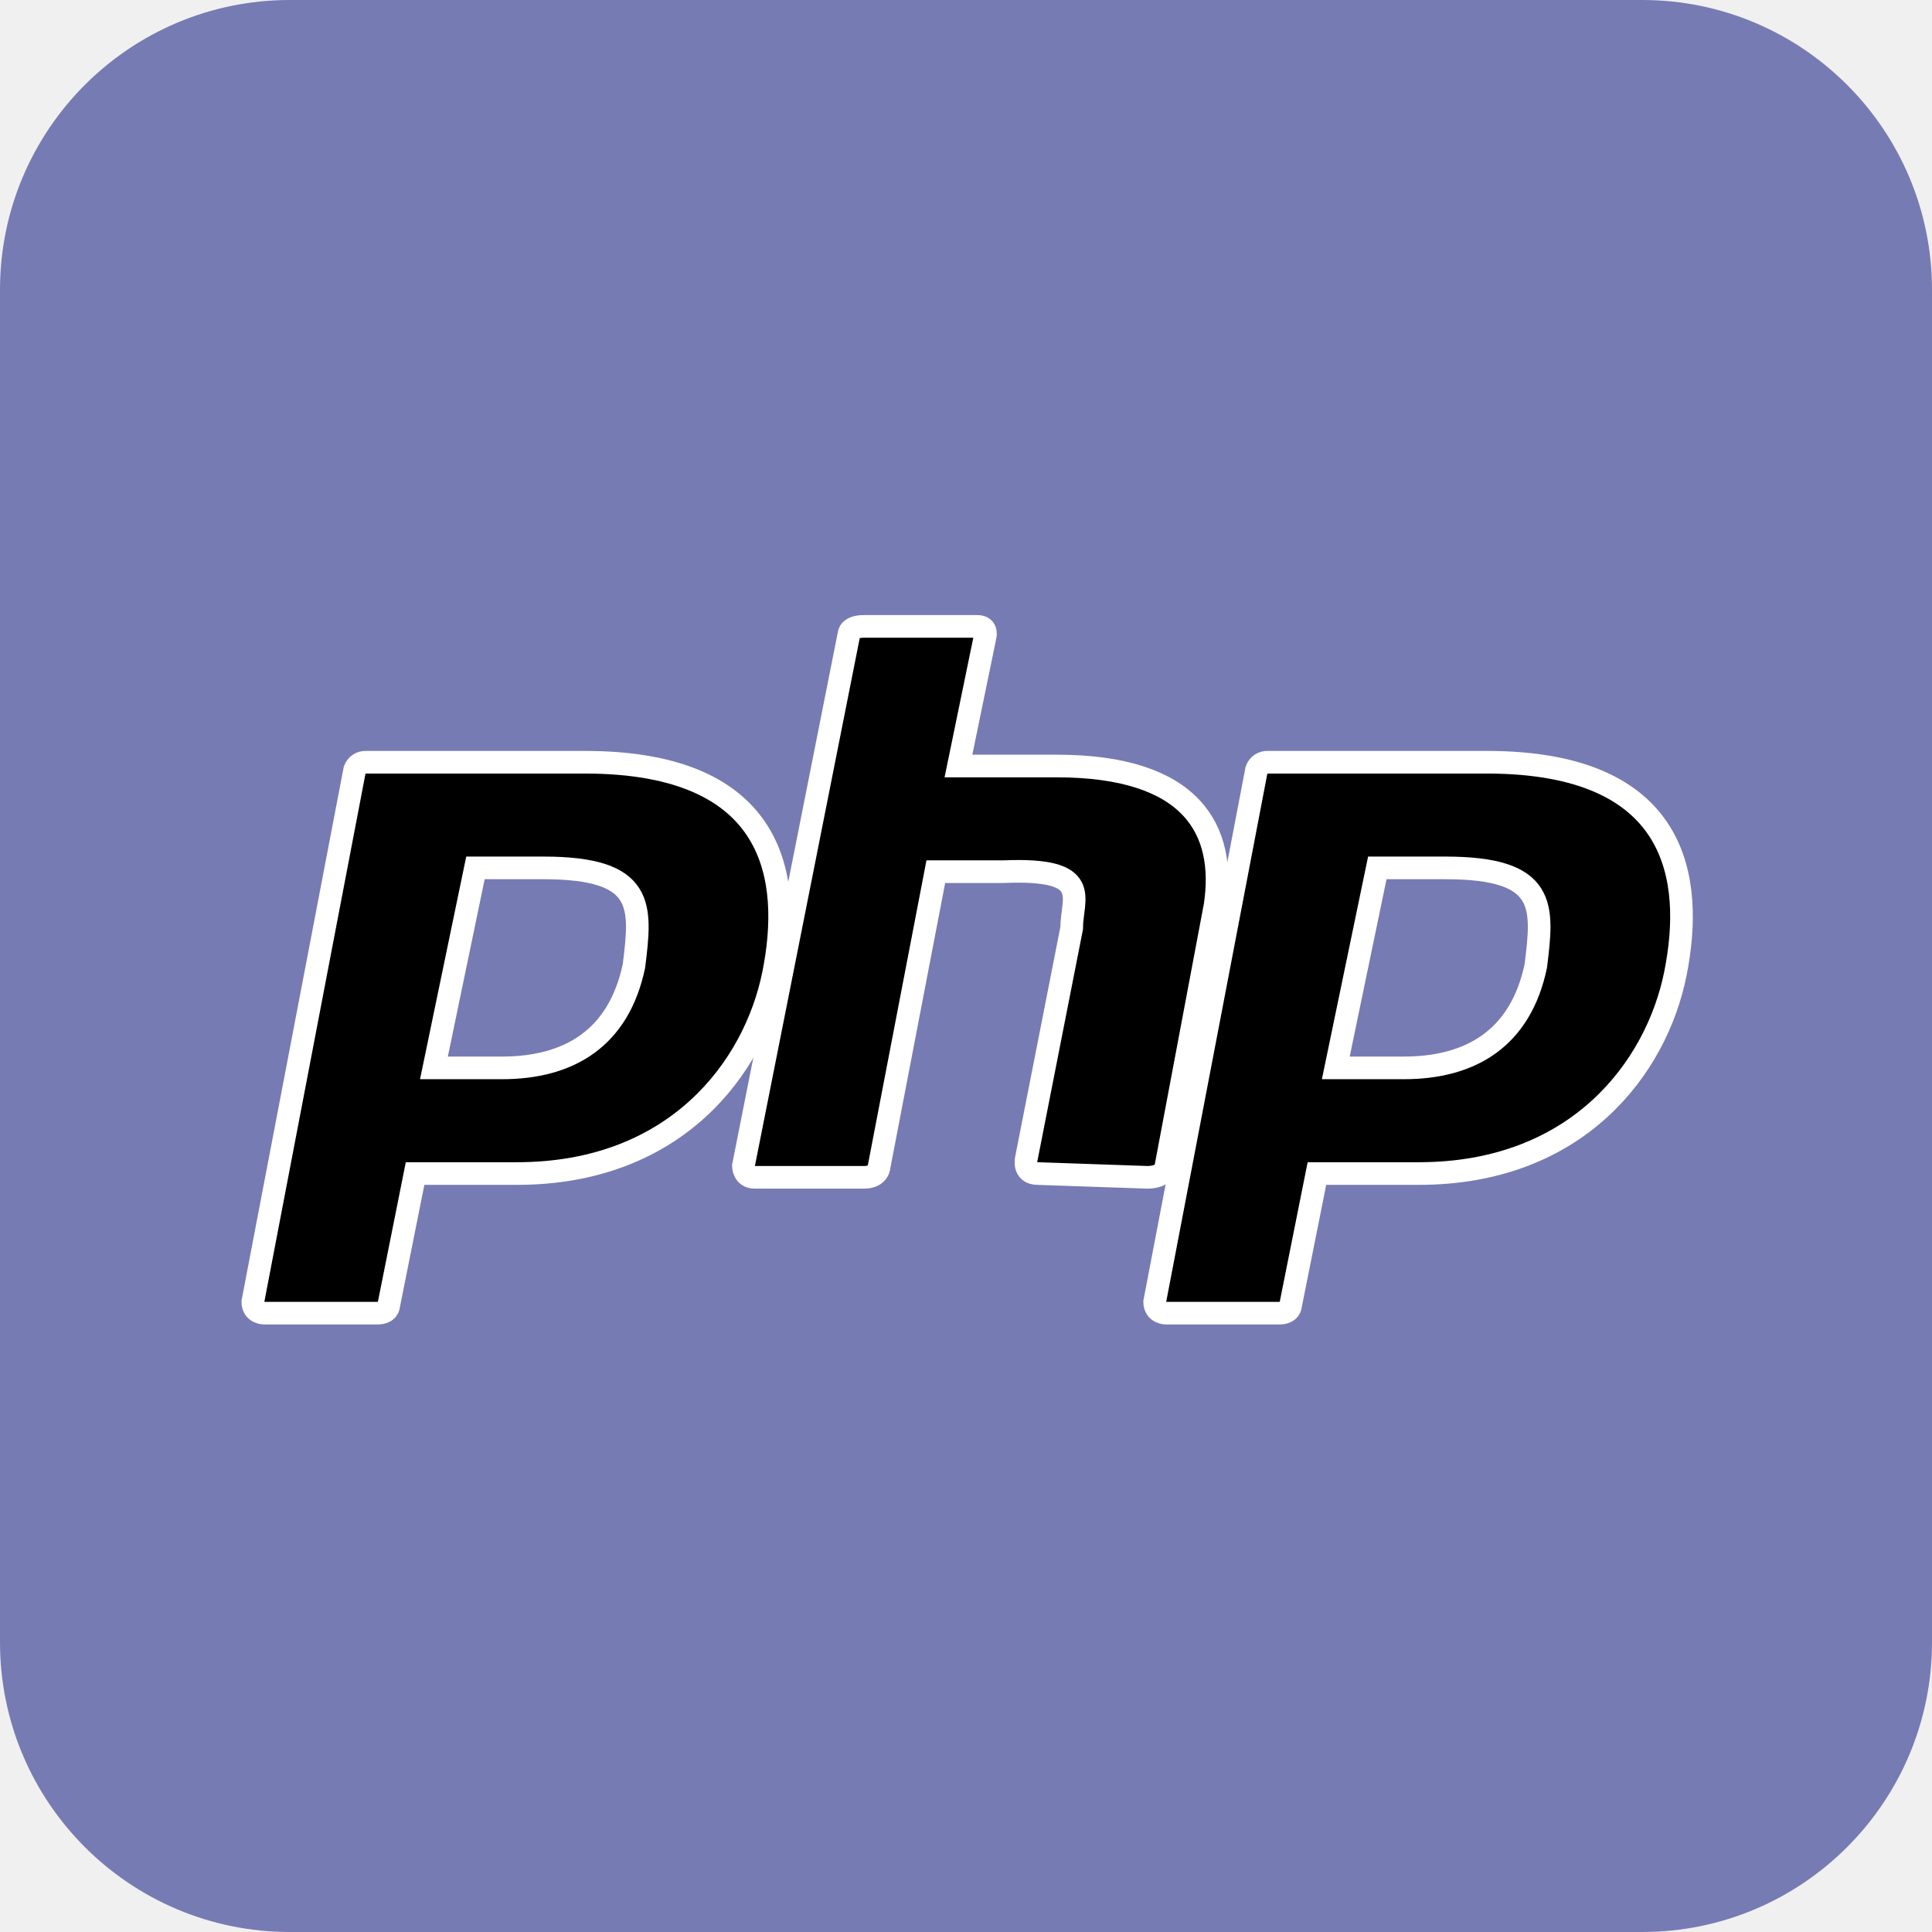
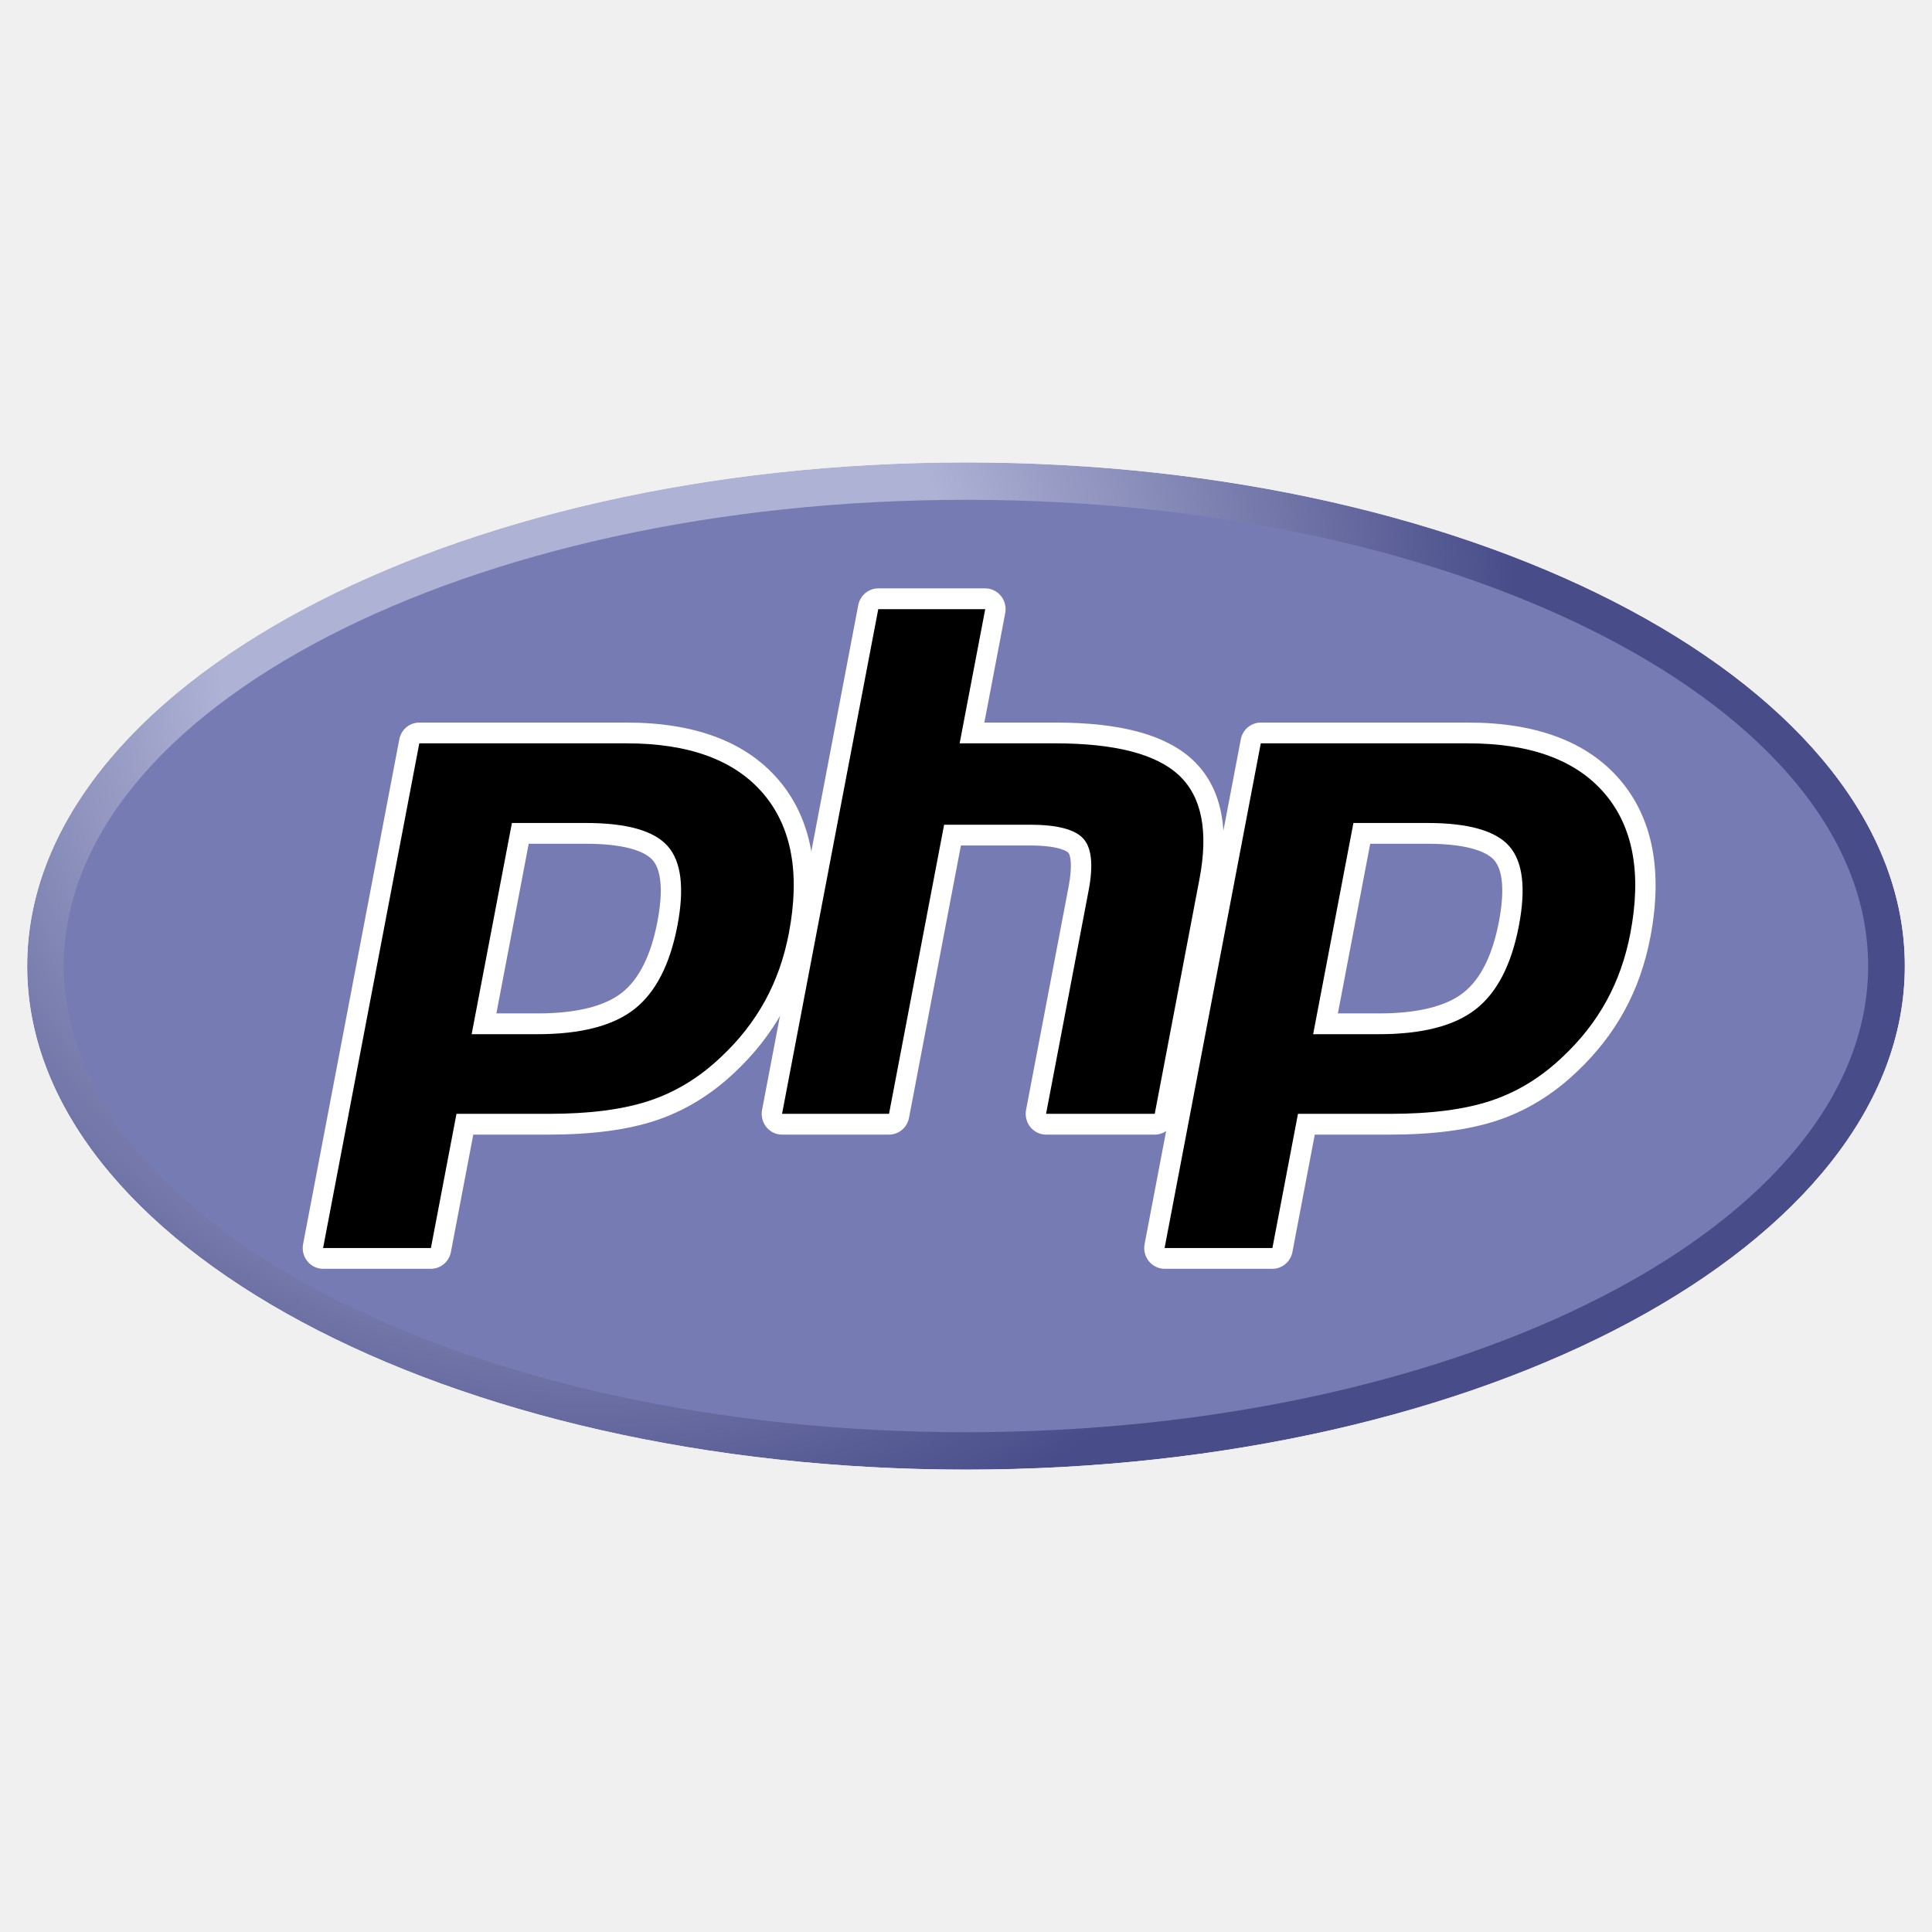
- <svg xmlns="http://www.w3.org/2000/svg" xmlns:xlink="http://www.w3.org/1999/xlink" aria-label="PHP" viewBox="0 0 512 512" id="php">
-   <rect width="512" height="512" fill="#777bb3" rx="15%" />
-   <g stroke="#fff" stroke-width="6">
-     <path id="a" d="M155 202H97a3 3 0 0 0-3 2L67 345c0 3 3 3 3 3h30c3 0 3-2 3-2l7-35h27c42 0 63-28 68-53s1-56-50-56zm13 54c-4 19-17 27-35 27h-18l11-53h18c27 0 26 10 24 26z" />
-     <path d="M275 311c-4 0-3-4-3-4l12-61c0-8 6-16-18-15h-18l-15 78s0 3-4 3h-29c-3 0-3-3-3-3l28-141s0-2 4-2h30c3 0 2 3 2 3l-7 34h26c36 0 45 17 42 37l-13 69s0 3-5 3z" />
-     <use xlink:href="#a" x="239" />
+ <svg xmlns="http://www.w3.org/2000/svg" width="120" height="120" viewBox="0 0 120 120" fill="none">
+   <g clip-path="url(#clip0_2764_846)">
+     <mask id="mask0_2764_846" style="mask-type:luminance" maskUnits="userSpaceOnUse" x="1" y="28" width="118" height="64">
+       <path d="M1.687 60.002C1.687 77.277 27.794 91.281 59.999 91.281C92.204 91.281 118.312 77.277 118.312 60.002C118.312 42.727 92.204 28.722 59.999 28.722C27.794 28.722 1.687 42.727 1.687 60.002Z" fill="white" />
+     </mask>
+     <g mask="url(#mask0_2764_846)">
+       <path d="M1.687 60.002C1.687 77.277 27.794 91.281 59.999 91.281C92.204 91.281 118.312 77.277 118.312 60.002C118.312 42.727 92.204 28.722 59.999 28.722C27.794 28.722 1.687 42.727 1.687 60.002Z" fill="url(#paint0_radial_2764_846)" />
+     </g>
+     <mask id="mask1_2764_846" style="mask-type:luminance" maskUnits="userSpaceOnUse" x="-1" y="25" width="122" height="70">
+       <path d="M-0.743 25.159H120.742V94.842H-0.743V25.159Z" fill="white" />
+     </mask>
+     <g mask="url(#mask1_2764_846)">
+       <path d="M60 88.958C90.946 88.958 116.034 75.993 116.034 60.001C116.034 44.008 90.946 31.044 60 31.044C29.053 31.044 3.965 44.008 3.965 60.001C3.965 75.993 29.053 88.958 60 88.958Z" fill="#777BB3" />
+     </g>
+     <mask id="mask2_2764_846" style="mask-type:luminance" maskUnits="userSpaceOnUse" x="-1" y="25" width="122" height="70">
+       <path d="M-0.743 25.159H120.742V94.842H-0.743V25.159Z" fill="white" />
+     </mask>
+     <g mask="url(#mask2_2764_846)">
+       <path d="M33.369 63.591C35.913 63.591 37.813 63.113 39.015 62.169C40.204 61.236 41.026 59.618 41.456 57.362C41.857 55.253 41.704 53.78 41.002 52.986C40.283 52.174 38.73 51.762 36.384 51.762H32.318L30.063 63.591H33.369ZM20.068 78.162C19.879 78.162 19.7 78.076 19.58 77.927C19.46 77.779 19.411 77.583 19.447 77.394L25.422 46.047C25.48 45.744 25.74 45.525 26.043 45.525H38.92C42.967 45.525 45.979 46.646 47.873 48.856C49.776 51.078 50.364 54.184 49.619 58.087C49.317 59.677 48.796 61.154 48.071 62.477C47.346 63.8 46.387 65.025 45.221 66.118C43.826 67.449 42.247 68.415 40.532 68.983C38.844 69.544 36.676 69.828 34.089 69.828H28.875L27.386 77.64C27.328 77.943 27.068 78.162 26.765 78.162H20.068Z" fill="black" />
+       <path d="M32.839 52.407H36.384C39.215 52.407 40.198 53.04 40.532 53.418C41.086 54.044 41.191 55.366 40.835 57.239C40.434 59.336 39.693 60.823 38.629 61.657C37.54 62.512 35.77 62.945 33.369 62.945H30.831L32.839 52.407ZM38.92 44.88H26.043C25.437 44.88 24.916 45.317 24.801 45.924L18.826 77.27C18.754 77.648 18.851 78.04 19.091 78.337C19.332 78.635 19.69 78.807 20.068 78.807H26.765C27.37 78.807 27.891 78.369 28.007 77.763L29.396 70.473H34.089C36.742 70.473 38.976 70.178 40.728 69.596C42.529 68.999 44.187 67.987 45.654 66.588C46.867 65.45 47.866 64.173 48.623 62.791C49.381 61.409 49.925 59.867 50.24 58.209C51.024 54.101 50.388 50.811 48.349 48.431C46.33 46.074 43.157 44.88 38.92 44.88ZM29.295 64.236H33.369C36.069 64.236 38.08 63.717 39.401 62.68C40.723 61.642 41.614 59.911 42.077 57.484C42.52 55.155 42.318 53.511 41.471 52.553C40.624 51.595 38.928 51.117 36.384 51.117H31.796L29.295 64.236ZM38.92 46.17C42.794 46.17 45.62 47.206 47.396 49.28C49.172 51.353 49.707 54.248 48.998 57.963C48.707 59.494 48.213 60.894 47.519 62.161C46.823 63.43 45.915 64.59 44.793 65.642C43.456 66.918 41.971 67.827 40.336 68.369C38.702 68.912 36.62 69.182 34.089 69.182H28.353L26.765 77.516H20.068L26.043 46.17H38.92Z" fill="white" />
+       <path d="M64.974 69.827C64.784 69.827 64.605 69.741 64.485 69.592C64.365 69.444 64.316 69.248 64.352 69.059L66.995 55.189C67.247 53.87 67.185 52.924 66.821 52.523C66.598 52.279 65.929 51.869 63.951 51.869H59.163L55.84 69.305C55.782 69.608 55.522 69.827 55.219 69.827H48.575C48.386 69.827 48.207 69.741 48.087 69.592C47.967 69.444 47.918 69.248 47.954 69.059L53.929 37.712C53.986 37.409 54.247 37.19 54.55 37.19H61.194C61.383 37.19 61.562 37.276 61.682 37.425C61.802 37.574 61.851 37.769 61.815 37.959L60.373 45.524H65.524C69.448 45.524 72.109 46.23 73.658 47.681C75.238 49.162 75.731 51.529 75.124 54.718L72.344 69.305C72.286 69.608 72.026 69.827 71.723 69.827H64.974Z" fill="black" />
+       <path d="M61.194 36.545H54.55C53.944 36.545 53.423 36.983 53.307 37.59L47.333 68.936C47.261 69.314 47.358 69.706 47.599 70.003C47.839 70.301 48.197 70.473 48.575 70.473H55.219C55.825 70.473 56.346 70.035 56.461 69.428L59.684 52.514H63.951C65.926 52.514 66.34 52.944 66.357 52.963C66.477 53.094 66.634 53.703 66.374 55.067L63.731 68.936C63.659 69.314 63.757 69.706 63.997 70.003C64.237 70.301 64.596 70.473 64.973 70.473H71.723C72.328 70.473 72.849 70.035 72.965 69.428L75.744 54.841C76.397 51.417 75.839 48.849 74.087 47.206C72.414 45.641 69.614 44.879 65.524 44.879H61.14L62.436 38.082C62.508 37.704 62.41 37.312 62.17 37.015C61.93 36.718 61.571 36.545 61.194 36.545ZM61.194 37.836L59.605 46.17H65.524C69.248 46.17 71.816 46.833 73.23 48.157C74.644 49.481 75.067 51.628 74.502 54.595L71.723 69.182H64.973L67.616 55.313C67.917 53.735 67.807 52.659 67.284 52.085C66.762 51.511 65.651 51.224 63.951 51.224H58.641L55.219 69.182H48.575L54.55 37.836H61.194Z" fill="white" />
+       <path d="M85.636 63.591C88.18 63.591 90.08 63.113 91.282 62.169C92.471 61.236 93.293 59.618 93.723 57.362C94.125 55.253 93.972 53.78 93.269 52.986C92.55 52.174 90.997 51.762 88.651 51.762H84.585L82.33 63.591H85.636ZM72.335 78.162C72.147 78.162 71.967 78.076 71.847 77.927C71.727 77.779 71.678 77.583 71.714 77.394L77.689 46.047C77.747 45.744 78.007 45.525 78.31 45.525H91.187C95.234 45.525 98.246 46.646 100.14 48.856C102.043 51.078 102.631 54.184 101.887 58.087C101.583 59.677 101.063 61.154 100.338 62.477C99.613 63.8 98.654 65.025 97.489 66.118C96.093 67.449 94.514 68.415 92.799 68.983C91.111 69.544 88.943 69.828 86.356 69.828H81.141L79.653 77.64C79.595 77.943 79.335 78.162 79.032 78.162H72.335Z" fill="black" />
+       <path d="M85.106 52.407H88.651C91.482 52.407 92.465 53.04 92.799 53.418C93.353 54.044 93.458 55.366 93.102 57.239C92.701 59.336 91.959 60.823 90.896 61.657C89.807 62.512 88.037 62.945 85.636 62.945H83.098L85.106 52.407ZM91.187 44.88H78.31C77.704 44.88 77.183 45.317 77.068 45.924L71.093 77.27C71.021 77.648 71.118 78.04 71.359 78.337C71.599 78.635 71.957 78.807 72.335 78.807H79.032C79.637 78.807 80.158 78.369 80.274 77.763L81.663 70.473H86.356C89.009 70.473 91.243 70.178 92.995 69.596C94.796 68.999 96.454 67.987 97.921 66.588C99.134 65.45 100.133 64.173 100.89 62.791C101.648 61.409 102.192 59.867 102.507 58.209C103.291 54.101 102.654 50.81 100.616 48.431C98.597 46.074 95.425 44.88 91.187 44.88ZM81.562 64.236H85.636C88.335 64.236 90.347 63.717 91.668 62.68C92.99 61.642 93.881 59.911 94.344 57.484C94.787 55.155 94.585 53.511 93.738 52.553C92.891 51.595 91.195 51.117 88.651 51.117H84.063L81.562 64.236ZM91.187 46.17C95.061 46.17 97.887 47.206 99.663 49.28C101.439 51.353 101.974 54.248 101.265 57.963C100.973 59.494 100.48 60.894 99.786 62.161C99.09 63.43 98.182 64.59 97.06 65.642C95.723 66.918 94.238 67.827 92.603 68.369C90.969 68.912 88.887 69.182 86.356 69.182H80.62L79.032 77.516H72.335L78.31 46.17H91.187Z" fill="white" />
+     </g>
  </g>
+   <defs>
+     <radialGradient id="paint0_radial_2764_846" cx="0" cy="0" r="1" gradientUnits="userSpaceOnUse" gradientTransform="translate(36.6977 39.7192) scale(76.5728 78.0826)">
+       <stop stop-color="#AEB2D5" />
+       <stop offset="0.3" stop-color="#AEB2D5" />
+       <stop offset="0.75" stop-color="#484C89" />
+       <stop offset="1" stop-color="#484C89" />
+     </radialGradient>
+     <clipPath id="clip0_2764_846">
+       <rect width="120" height="120" fill="white" />
+     </clipPath>
+   </defs>
</svg>
